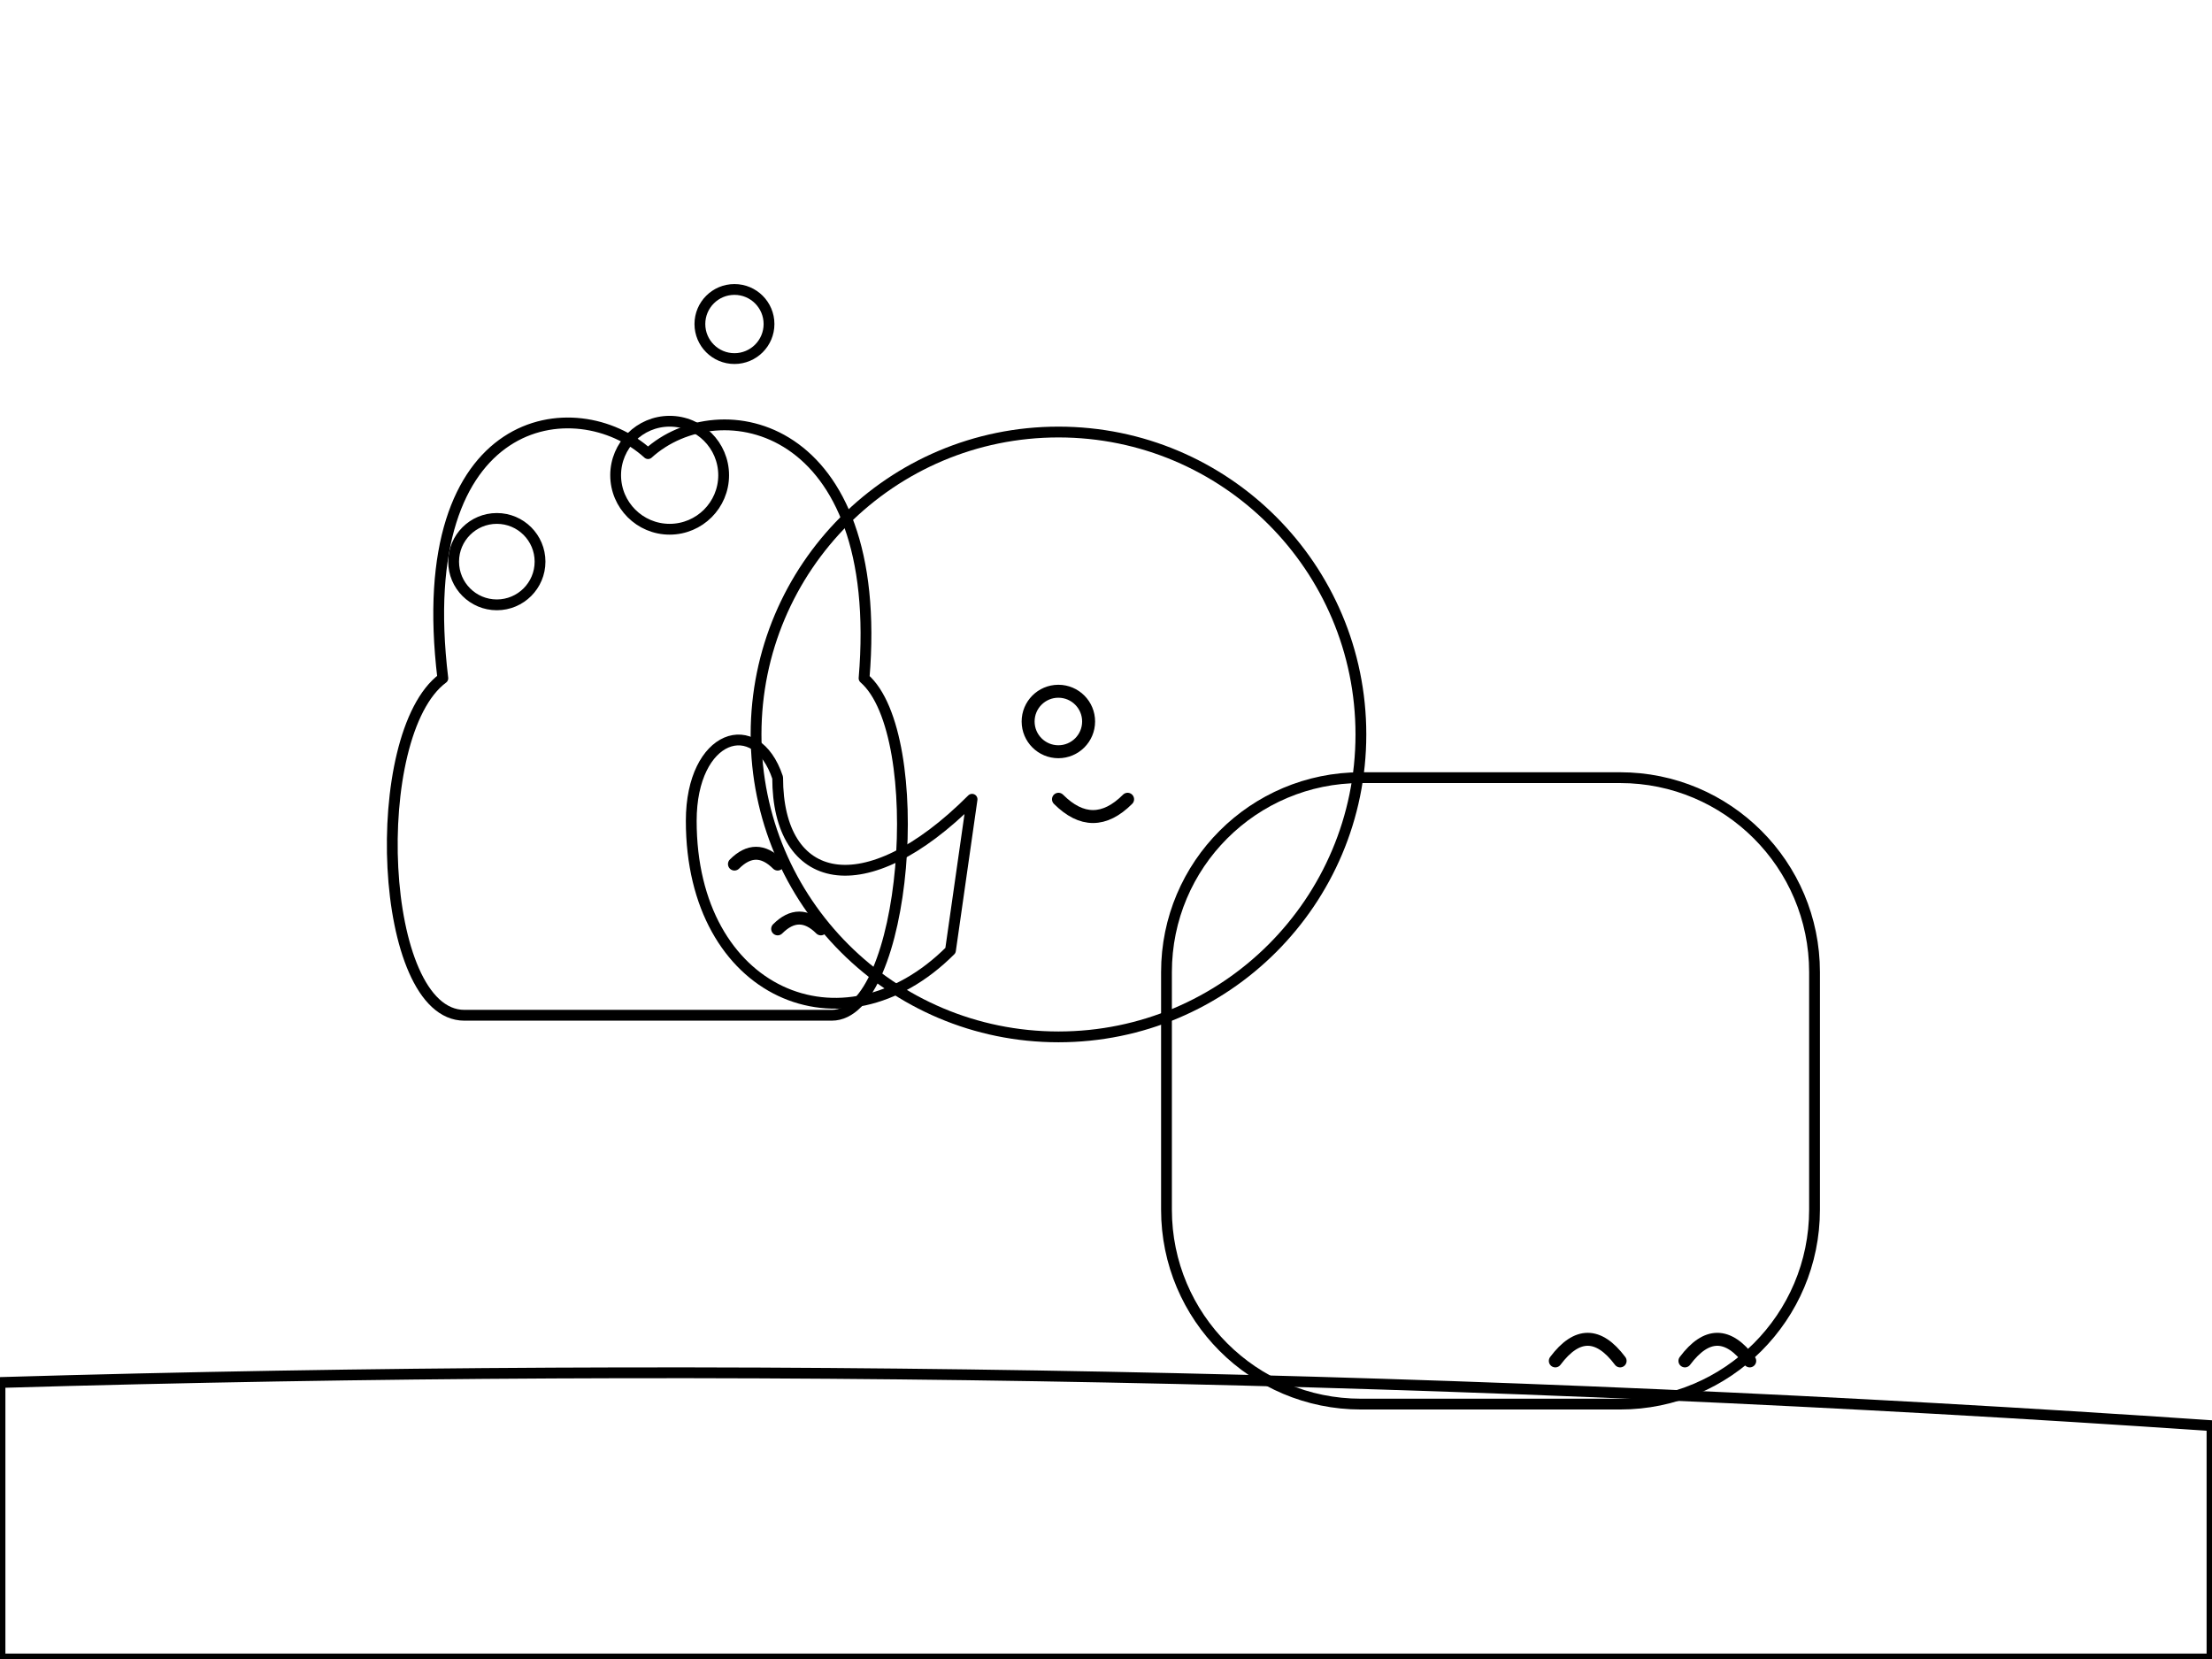
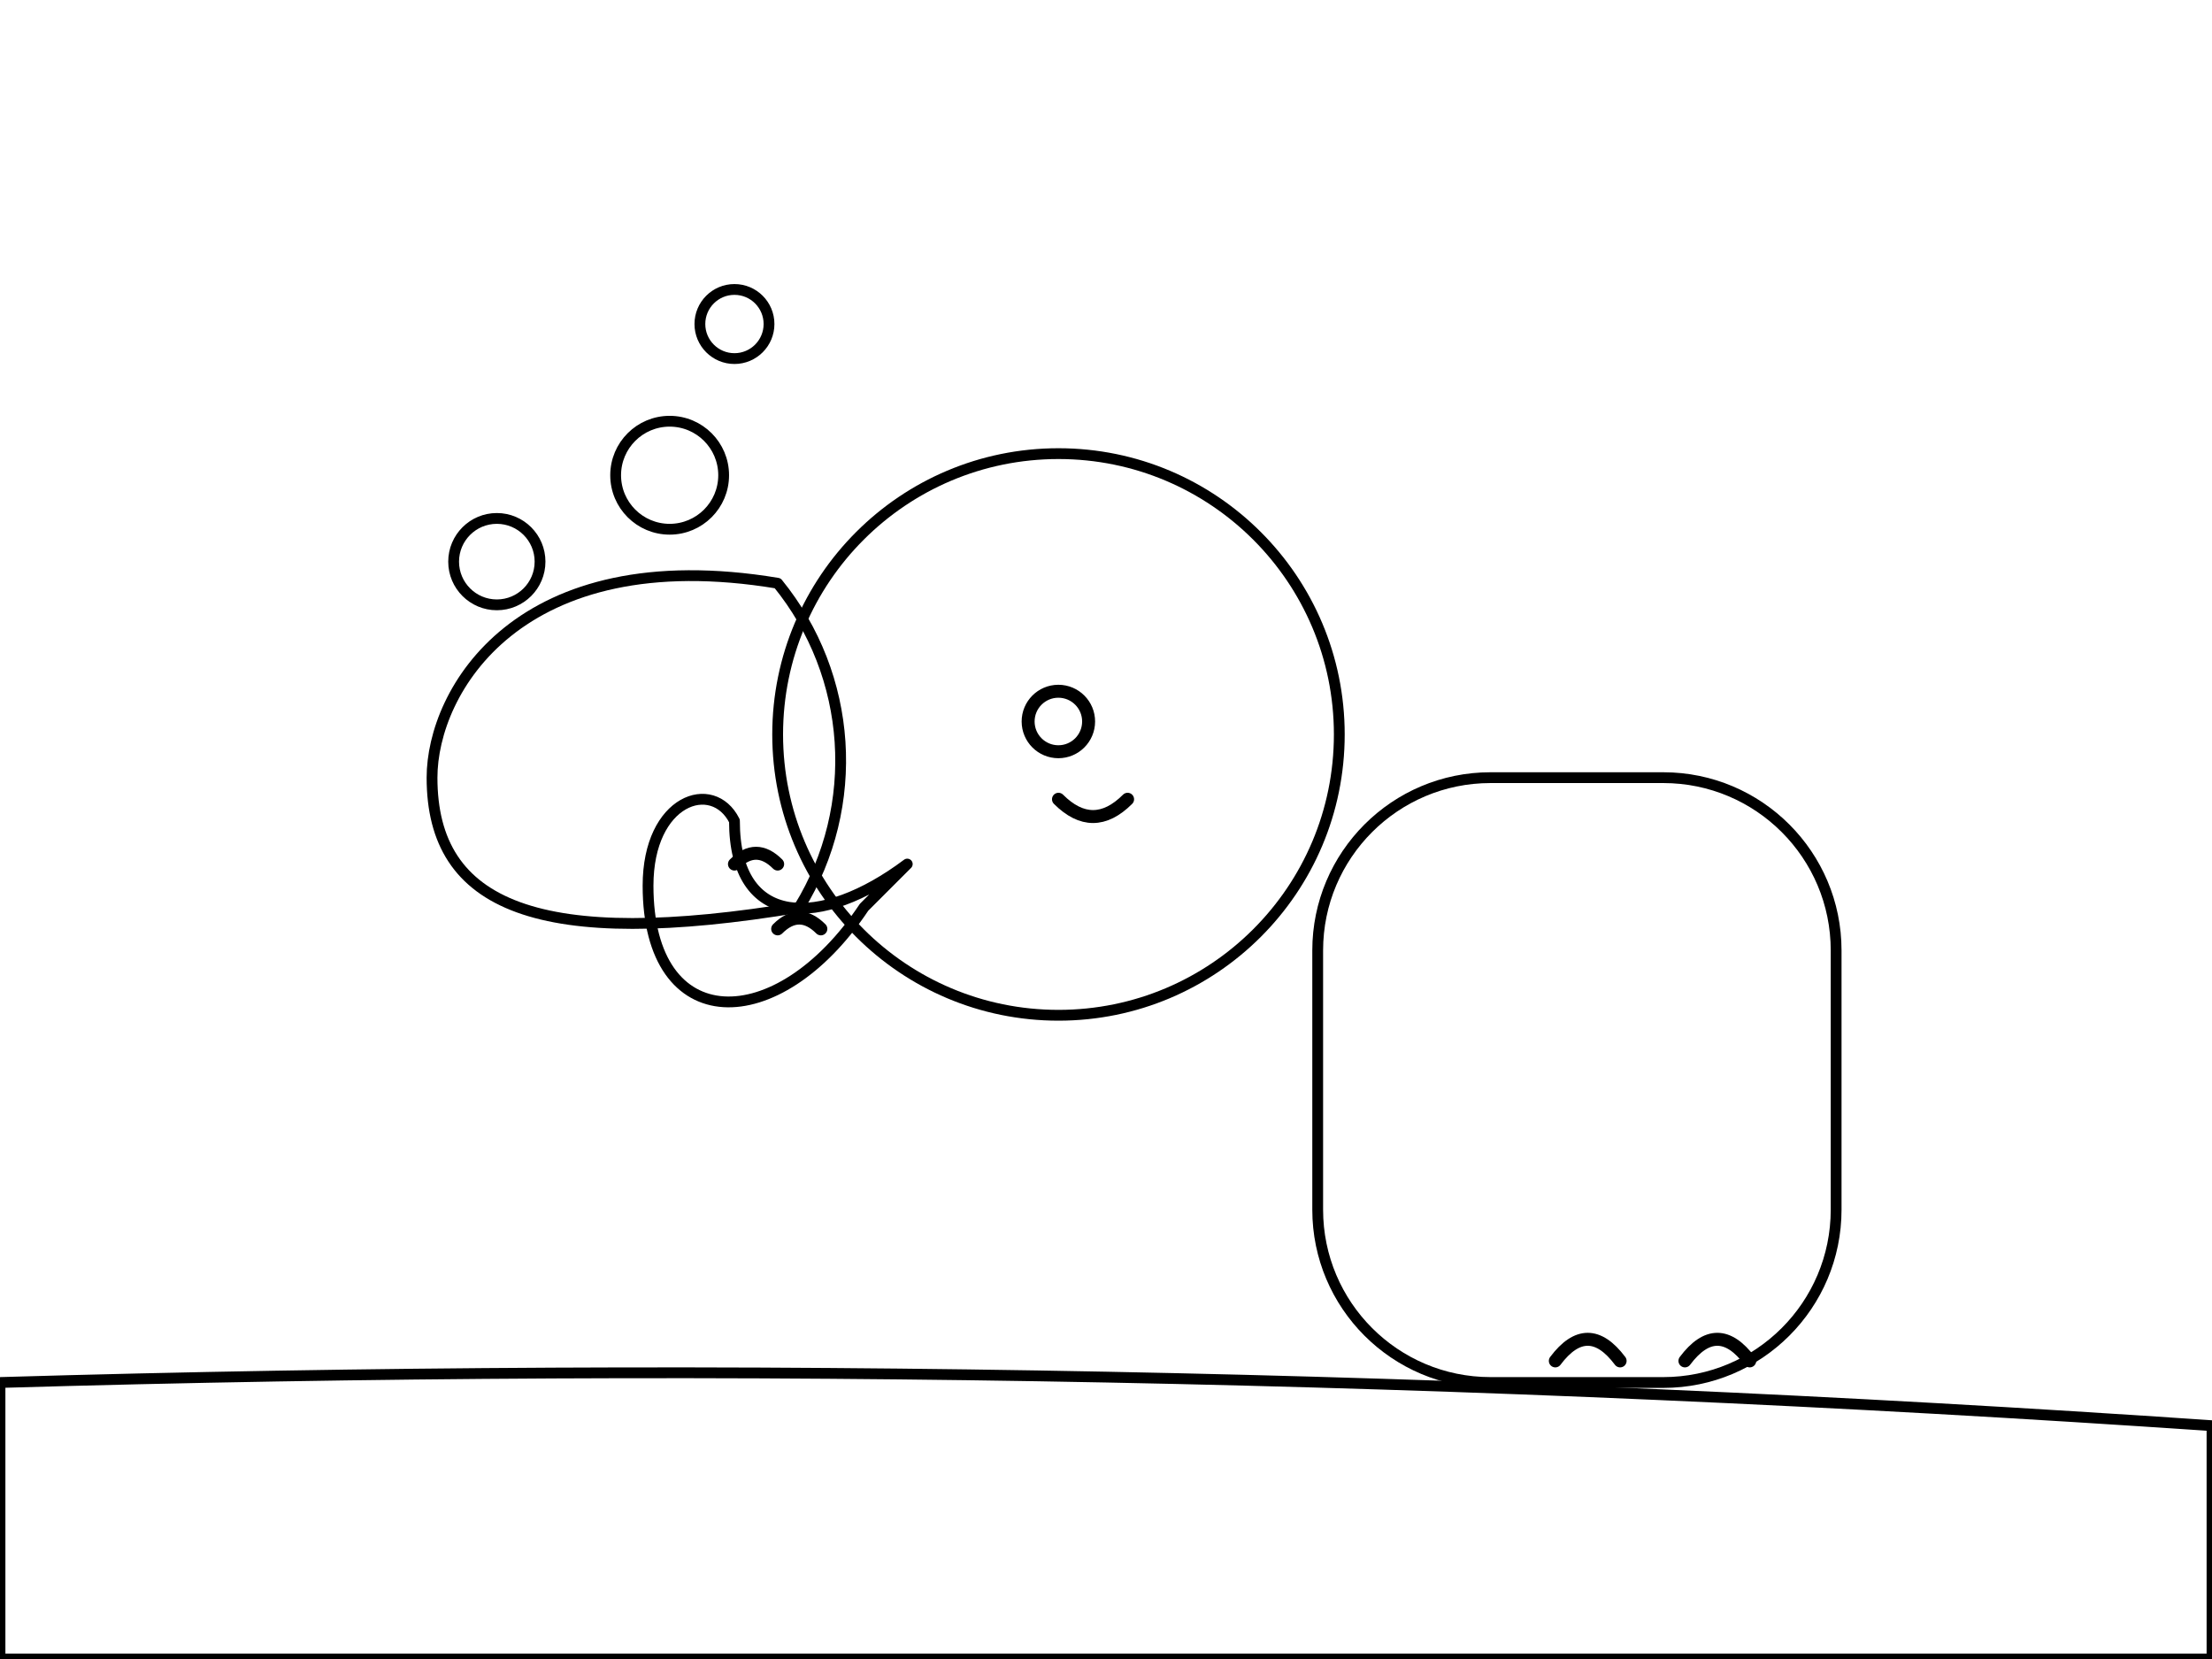
<svg xmlns="http://www.w3.org/2000/svg" viewBox="0 0 1024 768" width="100%" height="100%">
-   <g class="coloring-parts" fill="none" stroke="black" stroke-width="5" stroke-linecap="round" stroke-linejoin="round">
-     <path id="ear" class="coloring-part" data-part="ear" data-label="ear" d="M215 470C175 470 170 340 205 314C190 190 267 180 300 210C333 180 410 195 400 314C430 340 420 470 385 470Z" fill="none" stroke="black" stroke-width="5" stroke-linecap="round" stroke-linejoin="round" pointer-events="all" style="pointer-events: all; fill: none; stroke: black; stroke-width: 5px;" />
-     <path id="head" class="coloring-part" data-part="head" data-label="head" d="M350 340A140 140 0 1 0 630 340A140 140 0 1 0 350 340Z" fill="none" stroke="black" stroke-width="5" stroke-linecap="round" stroke-linejoin="round" pointer-events="all" style="pointer-events: all; fill: none; stroke: black; stroke-width: 5px;" />
-     <path id="trunk" class="coloring-part" data-part="trunk" data-label="trunk" d="M440 440C390 490 320 460 320 380C320 340 350 330 360 360C360 410 400 420 450 370Z" fill="none" stroke="black" stroke-width="5" stroke-linecap="round" stroke-linejoin="round" pointer-events="all" style="pointer-events: all; fill: none; stroke: black; stroke-width: 5px;" />
-     <path id="body" class="coloring-part" data-part="body" data-label="body" d="M630 360H750A90 90 0 0 1 840 450V560A90 90 0 0 1 750 650H630A90 90 0 0 1 540 560V450A90 90 0 0 1 630 360Z" fill="none" stroke="black" stroke-width="5" stroke-linecap="round" stroke-linejoin="round" pointer-events="all" style="pointer-events: all; fill: none; stroke: black; stroke-width: 5px;" />
-     <path id="water" class="coloring-part" data-part="water" data-label="water" d="M285 220A25 25 0 1 0 335 220A25 25 0 1 0 285 220Z M210 260A20 20 0 1 0 250 260A20 20 0 1 0 210 260Z M324 150A16 16 0 1 0 356 150A16 16 0 1 0 324 150Z" fill="none" stroke="black" stroke-width="5" stroke-linecap="round" stroke-linejoin="round" pointer-events="all" style="pointer-events: all; fill: none; stroke: black; stroke-width: 5px;" />
-     <path id="ground" class="coloring-part" data-part="ground" data-label="ground" d="M0 640Q512 625 1024 660V768H0Z" fill="none" stroke="black" stroke-width="5" stroke-linecap="round" stroke-linejoin="round" pointer-events="all" style="pointer-events: all; fill: none; stroke: black; stroke-width: 5px;" />
+   <g class="coloring-parts" fill="transparent" stroke="black" stroke-width="5" stroke-linecap="round" stroke-linejoin="round">
+     <path id="ear" class="coloring-part" data-part="ear" data-label="ear" d="M360 270C240 250 200 320 200 360C200 420 250 440 370 420A130 130 0 0 0 360 270Z" fill="transparent" stroke="black" stroke-width="5" stroke-linecap="round" stroke-linejoin="round" pointer-events="all" style="pointer-events: all; fill: transparent; stroke: black; stroke-width: 5px;" />
+     <path id="head" class="coloring-part" data-part="head" data-label="head" d="M360 340A130 130 0 1 0 620 340A130 130 0 1 0 360 340Z" fill="transparent" stroke="black" stroke-width="5" stroke-linecap="round" stroke-linejoin="round" pointer-events="all" style="pointer-events: all; fill: transparent; stroke: black; stroke-width: 5px;" />
+     <path id="trunk" class="coloring-part" data-part="trunk" data-label="trunk" d="M400 420C360 480 300 480 300 410C300 370 330 360 340 380C340 430 380 430 420 400Z" fill="transparent" stroke="black" stroke-width="5" stroke-linecap="round" stroke-linejoin="round" pointer-events="all" style="pointer-events: all; fill: transparent; stroke: black; stroke-width: 5px;" />
+     <path id="body" class="coloring-part" data-part="body" data-label="body" d="M690 360H770A80 80 0 0 1 850 440V560A80 80 0 0 1 770 640H690A80 80 0 0 1 610 560V440A80 80 0 0 1 690 360Z" fill="transparent" stroke="black" stroke-width="5" stroke-linecap="round" stroke-linejoin="round" pointer-events="all" style="pointer-events: all; fill: transparent; stroke: black; stroke-width: 5px;" />
+     <path id="water" class="coloring-part" data-part="water" data-label="water" d="M285 220A25 25 0 1 0 335 220A25 25 0 1 0 285 220Z M210 260A20 20 0 1 0 250 260A20 20 0 1 0 210 260Z M324 150A16 16 0 1 0 356 150A16 16 0 1 0 324 150Z" fill="transparent" stroke="black" stroke-width="5" stroke-linecap="round" stroke-linejoin="round" pointer-events="all" style="pointer-events: all; fill: transparent; stroke: black; stroke-width: 5px;" />
+     <path id="ground" class="coloring-part" data-part="ground" data-label="ground" d="M0 640Q512 625 1024 660V768H0Z" fill="transparent" stroke="black" stroke-width="5" stroke-linecap="round" stroke-linejoin="round" pointer-events="all" style="pointer-events: all; fill: transparent; stroke: black; stroke-width: 5px;" />
  </g>
  <g class="coloring-lines" pointer-events="none" stroke="black" stroke-width="6" stroke-linecap="round" stroke-linejoin="round" fill="none" style="pointer-events: none; fill: none; stroke: black; stroke-width: 6px;">
    <path d="M490 320a14 14 0 1 1 -0.1 0" />
    <path d="M490 370q16 16 32 0" />
    <path d="M340 400q10 -10 20 0M360 430q10 -10 20 0" />
    <path d="M720 630q15 -20 30 0M780 630q15 -20 30 0" />
  </g>
</svg>
